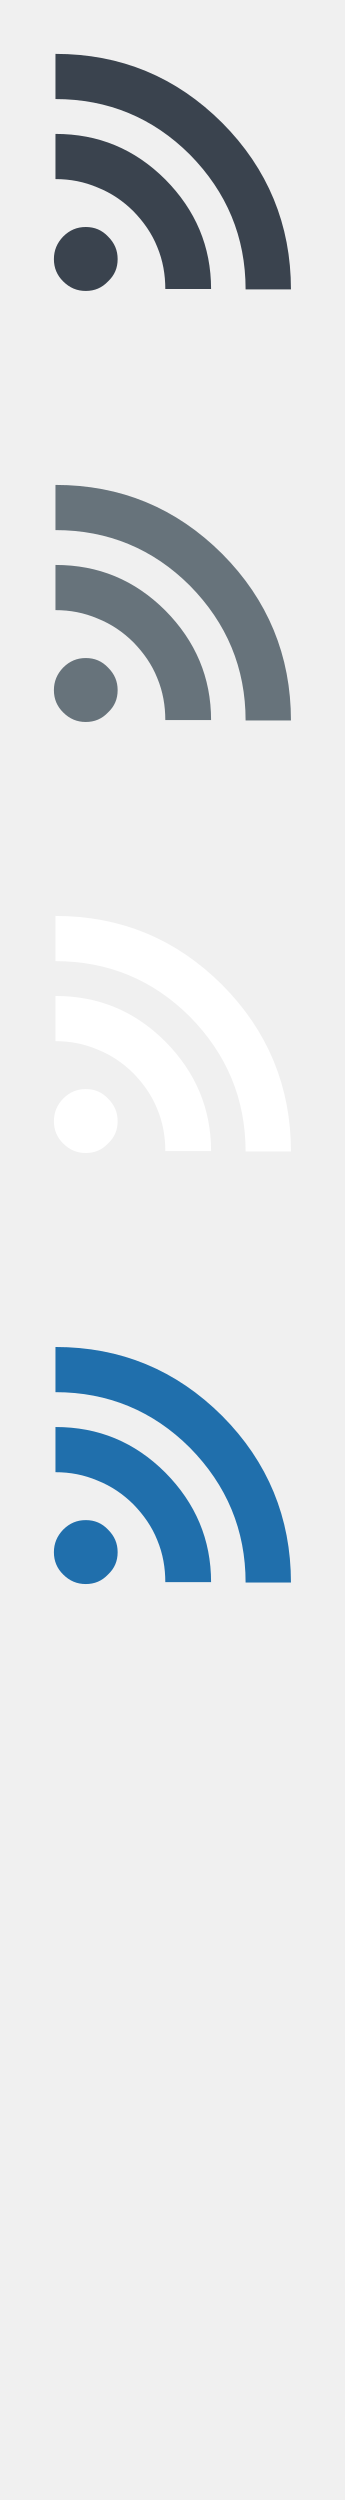
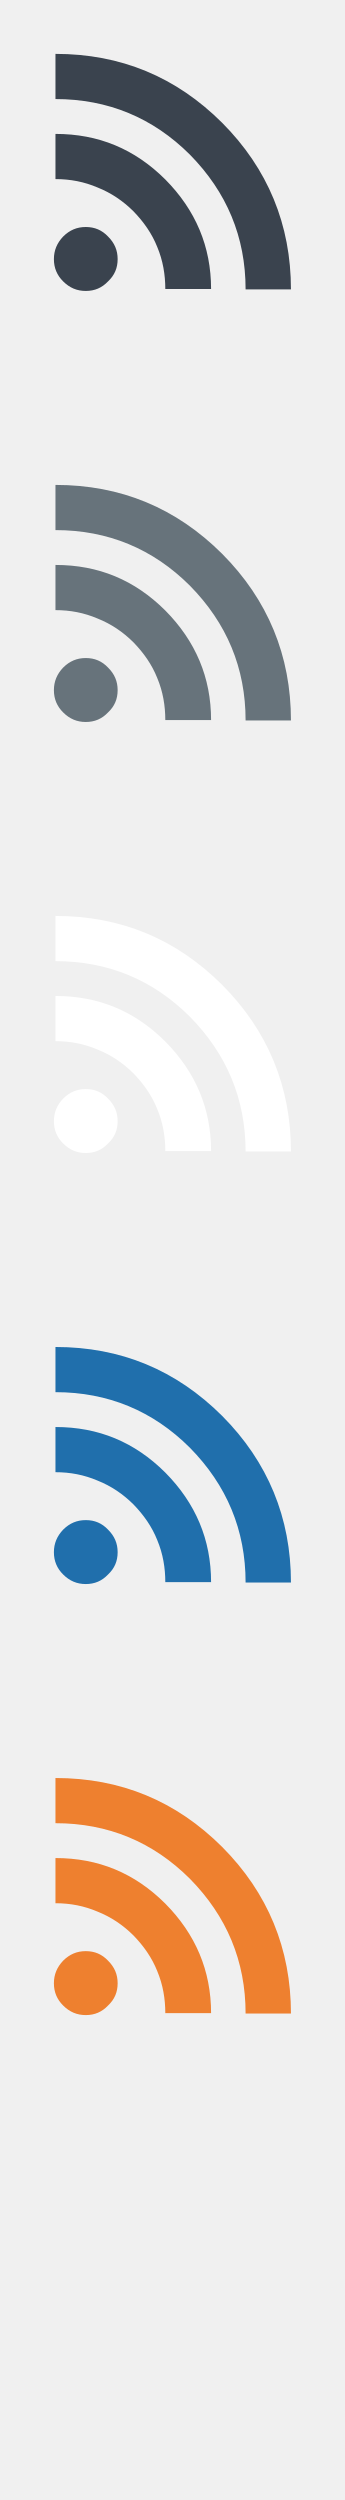
<svg xmlns="http://www.w3.org/2000/svg" width="32" height="232" viewBox="0 0 32 232">
  <g fill="none">
-     <path d="M15.34 26.82c0-1.314-.214-2.63-.75-3.908-.496-1.243-1.247-2.311-2.207-3.305-.963-.958-2.072-1.707-3.319-2.204-1.246-.533-2.53-.783-3.917-.783v-4.193c3.987 0 7.34 1.386 10.193 4.228 2.815 2.846 4.248 6.222 4.248 10.165h-4.248zm7.451.038c0-4.871-1.745-9.03-5.171-12.511-3.421-3.414-7.591-5.154-12.473-5.154v-4.193c6.058 0 11.192 2.13 15.471 6.397 4.242 4.264 6.382 9.455 6.382 15.462h-4.21zm-12.762-.747c-.572.604-1.247.889-2.07.889-.814 0-1.496-.285-2.1-.889-.571-.568-.857-1.245-.857-2.064 0-.814.286-1.491.857-2.094.605-.604 1.286-.887 2.1-.887.824 0 1.498.283 2.07.887.604.603.888 1.28.888 2.094 0 .819-.284 1.496-.888 2.064zm0 0" fill="#3A434E" />
-     <path d="M15.34 66.82c0-1.314-.214-2.63-.75-3.908-.496-1.243-1.247-2.311-2.207-3.305-.963-.958-2.072-1.707-3.319-2.204-1.246-.533-2.53-.783-3.917-.783v-4.193c3.987 0 7.34 1.386 10.193 4.228 2.815 2.846 4.248 6.222 4.248 10.165h-4.248zm7.451.038c0-4.871-1.745-9.03-5.171-12.511-3.421-3.414-7.591-5.154-12.473-5.154v-4.193c6.058 0 11.192 2.13 15.471 6.397 4.242 4.264 6.382 9.455 6.382 15.462h-4.21zm-12.762-.747c-.572.604-1.247.889-2.07.889-.814 0-1.496-.285-2.1-.889-.571-.568-.857-1.245-.857-2.064 0-.814.286-1.491.857-2.094.605-.604 1.286-.887 2.1-.887.824 0 1.498.283 2.07.887.604.603.888 1.28.888 2.094 0 .819-.284 1.496-.888 2.064zm0 0" fill="#67737B" />
-     <path d="M15.34 106.82c0-1.314-.214-2.63-.75-3.908-.496-1.243-1.247-2.311-2.207-3.305-.963-.958-2.072-1.707-3.319-2.204-1.246-.533-2.53-.783-3.917-.783v-4.193c3.987 0 7.34 1.386 10.193 4.228 2.815 2.846 4.248 6.222 4.248 10.165h-4.248zm7.451.038c0-4.871-1.745-9.03-5.171-12.511-3.421-3.414-7.591-5.154-12.473-5.154v-4.193c6.058 0 11.192 2.13 15.471 6.397 4.242 4.264 6.382 9.455 6.382 15.462h-4.21zm-12.762-.747c-.572.604-1.247.889-2.07.889-.814 0-1.496-.285-2.1-.889-.571-.568-.857-1.245-.857-2.064 0-.814.286-1.491.857-2.094.605-.604 1.286-.887 2.1-.887.824 0 1.498.283 2.07.887.604.603.888 1.28.888 2.094 0 .819-.284 1.496-.888 2.064zm0 0" fill="#fff" />
-     <path d="M15.34 146.82c0-1.314-.214-2.63-.75-3.908-.496-1.243-1.247-2.311-2.207-3.305-.963-.958-2.072-1.707-3.319-2.204-1.246-.533-2.53-.783-3.917-.783v-4.193c3.987 0 7.34 1.386 10.193 4.228 2.815 2.846 4.248 6.222 4.248 10.165h-4.248zm7.451.038c0-4.871-1.745-9.03-5.171-12.511-3.421-3.414-7.591-5.154-12.473-5.154v-4.193c6.058 0 11.192 2.13 15.471 6.397 4.242 4.264 6.382 9.455 6.382 15.462h-4.21zm-12.762-.747c-.572.604-1.247.889-2.07.889-.814 0-1.496-.285-2.1-.889-.571-.568-.857-1.245-.857-2.064 0-.814.286-1.491.857-2.094.605-.604 1.286-.887 2.1-.887.824 0 1.498.283 2.07.887.604.603.888 1.28.888 2.094 0 .819-.284 1.496-.888 2.064zm0 0" fill="#206FAC" />
+     <path d="M15.34 26.82c0-1.314-.214-2.63-.75-3.908-.496-1.243-1.247-2.311-2.207-3.305-.963-.958-2.072-1.707-3.319-2.204-1.246-.533-2.53-.783-3.917-.783v-4.193c3.987 0 7.34 1.386 10.193 4.228 2.815 2.846 4.248 6.222 4.248 10.165h-4.248zm7.451.038c0-4.871-1.745-9.03-5.171-12.511-3.421-3.414-7.591-5.154-12.473-5.154v-4.193c6.058 0 11.192 2.13 15.471 6.397 4.242 4.264 6.382 9.455 6.382 15.462h-4.21zm-12.762-.747c-.572.604-1.247.889-2.07.889-.814 0-1.496-.285-2.1-.889-.571-.568-.857-1.245-.857-2.064 0-.814.286-1.491.857-2.094.605-.604 1.286-.887 2.1-.887.824 0 1.498.283 2.07.887.604.603.888 1.28.888 2.094 0 .819-.284 1.496-.888 2.064z" fill="#3A434E" />
+     <path d="M15.34 66.82c0-1.314-.214-2.63-.75-3.908-.496-1.243-1.247-2.311-2.207-3.305-.963-.958-2.072-1.707-3.319-2.204-1.246-.533-2.53-.783-3.917-.783v-4.193c3.987 0 7.34 1.386 10.193 4.228 2.815 2.846 4.248 6.222 4.248 10.165h-4.248zm7.451.038c0-4.871-1.745-9.03-5.171-12.511-3.421-3.414-7.591-5.154-12.473-5.154v-4.193c6.058 0 11.192 2.13 15.471 6.397 4.242 4.264 6.382 9.455 6.382 15.462h-4.21zm-12.762-.747c-.572.604-1.247.889-2.07.889-.814 0-1.496-.285-2.1-.889-.571-.568-.857-1.245-.857-2.064 0-.814.286-1.491.857-2.094.605-.604 1.286-.887 2.1-.887.824 0 1.498.283 2.07.887.604.603.888 1.28.888 2.094 0 .819-.284 1.496-.888 2.064z" fill="#67737B" />
+     <path d="M15.34 106.82c0-1.314-.214-2.63-.75-3.908-.496-1.243-1.247-2.311-2.207-3.305-.963-.958-2.072-1.707-3.319-2.204-1.246-.533-2.53-.783-3.917-.783v-4.193c3.987 0 7.34 1.386 10.193 4.228 2.815 2.846 4.248 6.222 4.248 10.165h-4.248zm7.451.038c0-4.871-1.745-9.03-5.171-12.511-3.421-3.414-7.591-5.154-12.473-5.154v-4.193c6.058 0 11.192 2.13 15.471 6.397 4.242 4.264 6.382 9.455 6.382 15.462h-4.21zm-12.762-.747c-.572.604-1.247.889-2.07.889-.814 0-1.496-.285-2.1-.889-.571-.568-.857-1.245-.857-2.064 0-.814.286-1.491.857-2.094.605-.604 1.286-.887 2.1-.887.824 0 1.498.283 2.07.887.604.603.888 1.28.888 2.094 0 .819-.284 1.496-.888 2.064z" fill="#fff" />
+     <path d="M15.34 146.82c0-1.314-.214-2.63-.75-3.908-.496-1.243-1.247-2.311-2.207-3.305-.963-.958-2.072-1.707-3.319-2.204-1.246-.533-2.53-.783-3.917-.783v-4.193c3.987 0 7.34 1.386 10.193 4.228 2.815 2.846 4.248 6.222 4.248 10.165h-4.248zm7.451.038c0-4.871-1.745-9.03-5.171-12.511-3.421-3.414-7.591-5.154-12.473-5.154v-4.193c6.058 0 11.192 2.13 15.471 6.397 4.242 4.264 6.382 9.455 6.382 15.462h-4.21zm-12.762-.747c-.572.604-1.247.889-2.07.889-.814 0-1.496-.285-2.1-.889-.571-.568-.857-1.245-.857-2.064 0-.814.286-1.491.857-2.094.605-.604 1.286-.887 2.1-.887.824 0 1.498.283 2.07.887.604.603.888 1.28.888 2.094 0 .819-.284 1.496-.888 2.064z" fill="#206FAC" />
+     <path d="M15.34 186.82c0-1.314-.214-2.63-.75-3.908-.496-1.243-1.247-2.311-2.207-3.305-.963-.958-2.072-1.707-3.319-2.204-1.246-.533-2.53-.783-3.917-.783v-4.193c3.987 0 7.34 1.386 10.193 4.228 2.815 2.846 4.248 6.222 4.248 10.165h-4.248zm7.451.038c0-4.871-1.745-9.03-5.171-12.511-3.421-3.414-7.591-5.154-12.473-5.154v-4.193c6.058 0 11.192 2.13 15.471 6.397 4.242 4.264 6.382 9.455 6.382 15.462h-4.21zm-12.762-.747c-.572.604-1.247.889-2.07.889-.814 0-1.496-.285-2.1-.889-.571-.568-.857-1.245-.857-2.064 0-.814.286-1.491.857-2.094.605-.604 1.286-.887 2.1-.887.824 0 1.498.283 2.07.887.604.603.888 1.28.888 2.094 0 .819-.284 1.496-.888 2.064z" fill="#EE802F" />
  </g>
</svg>
